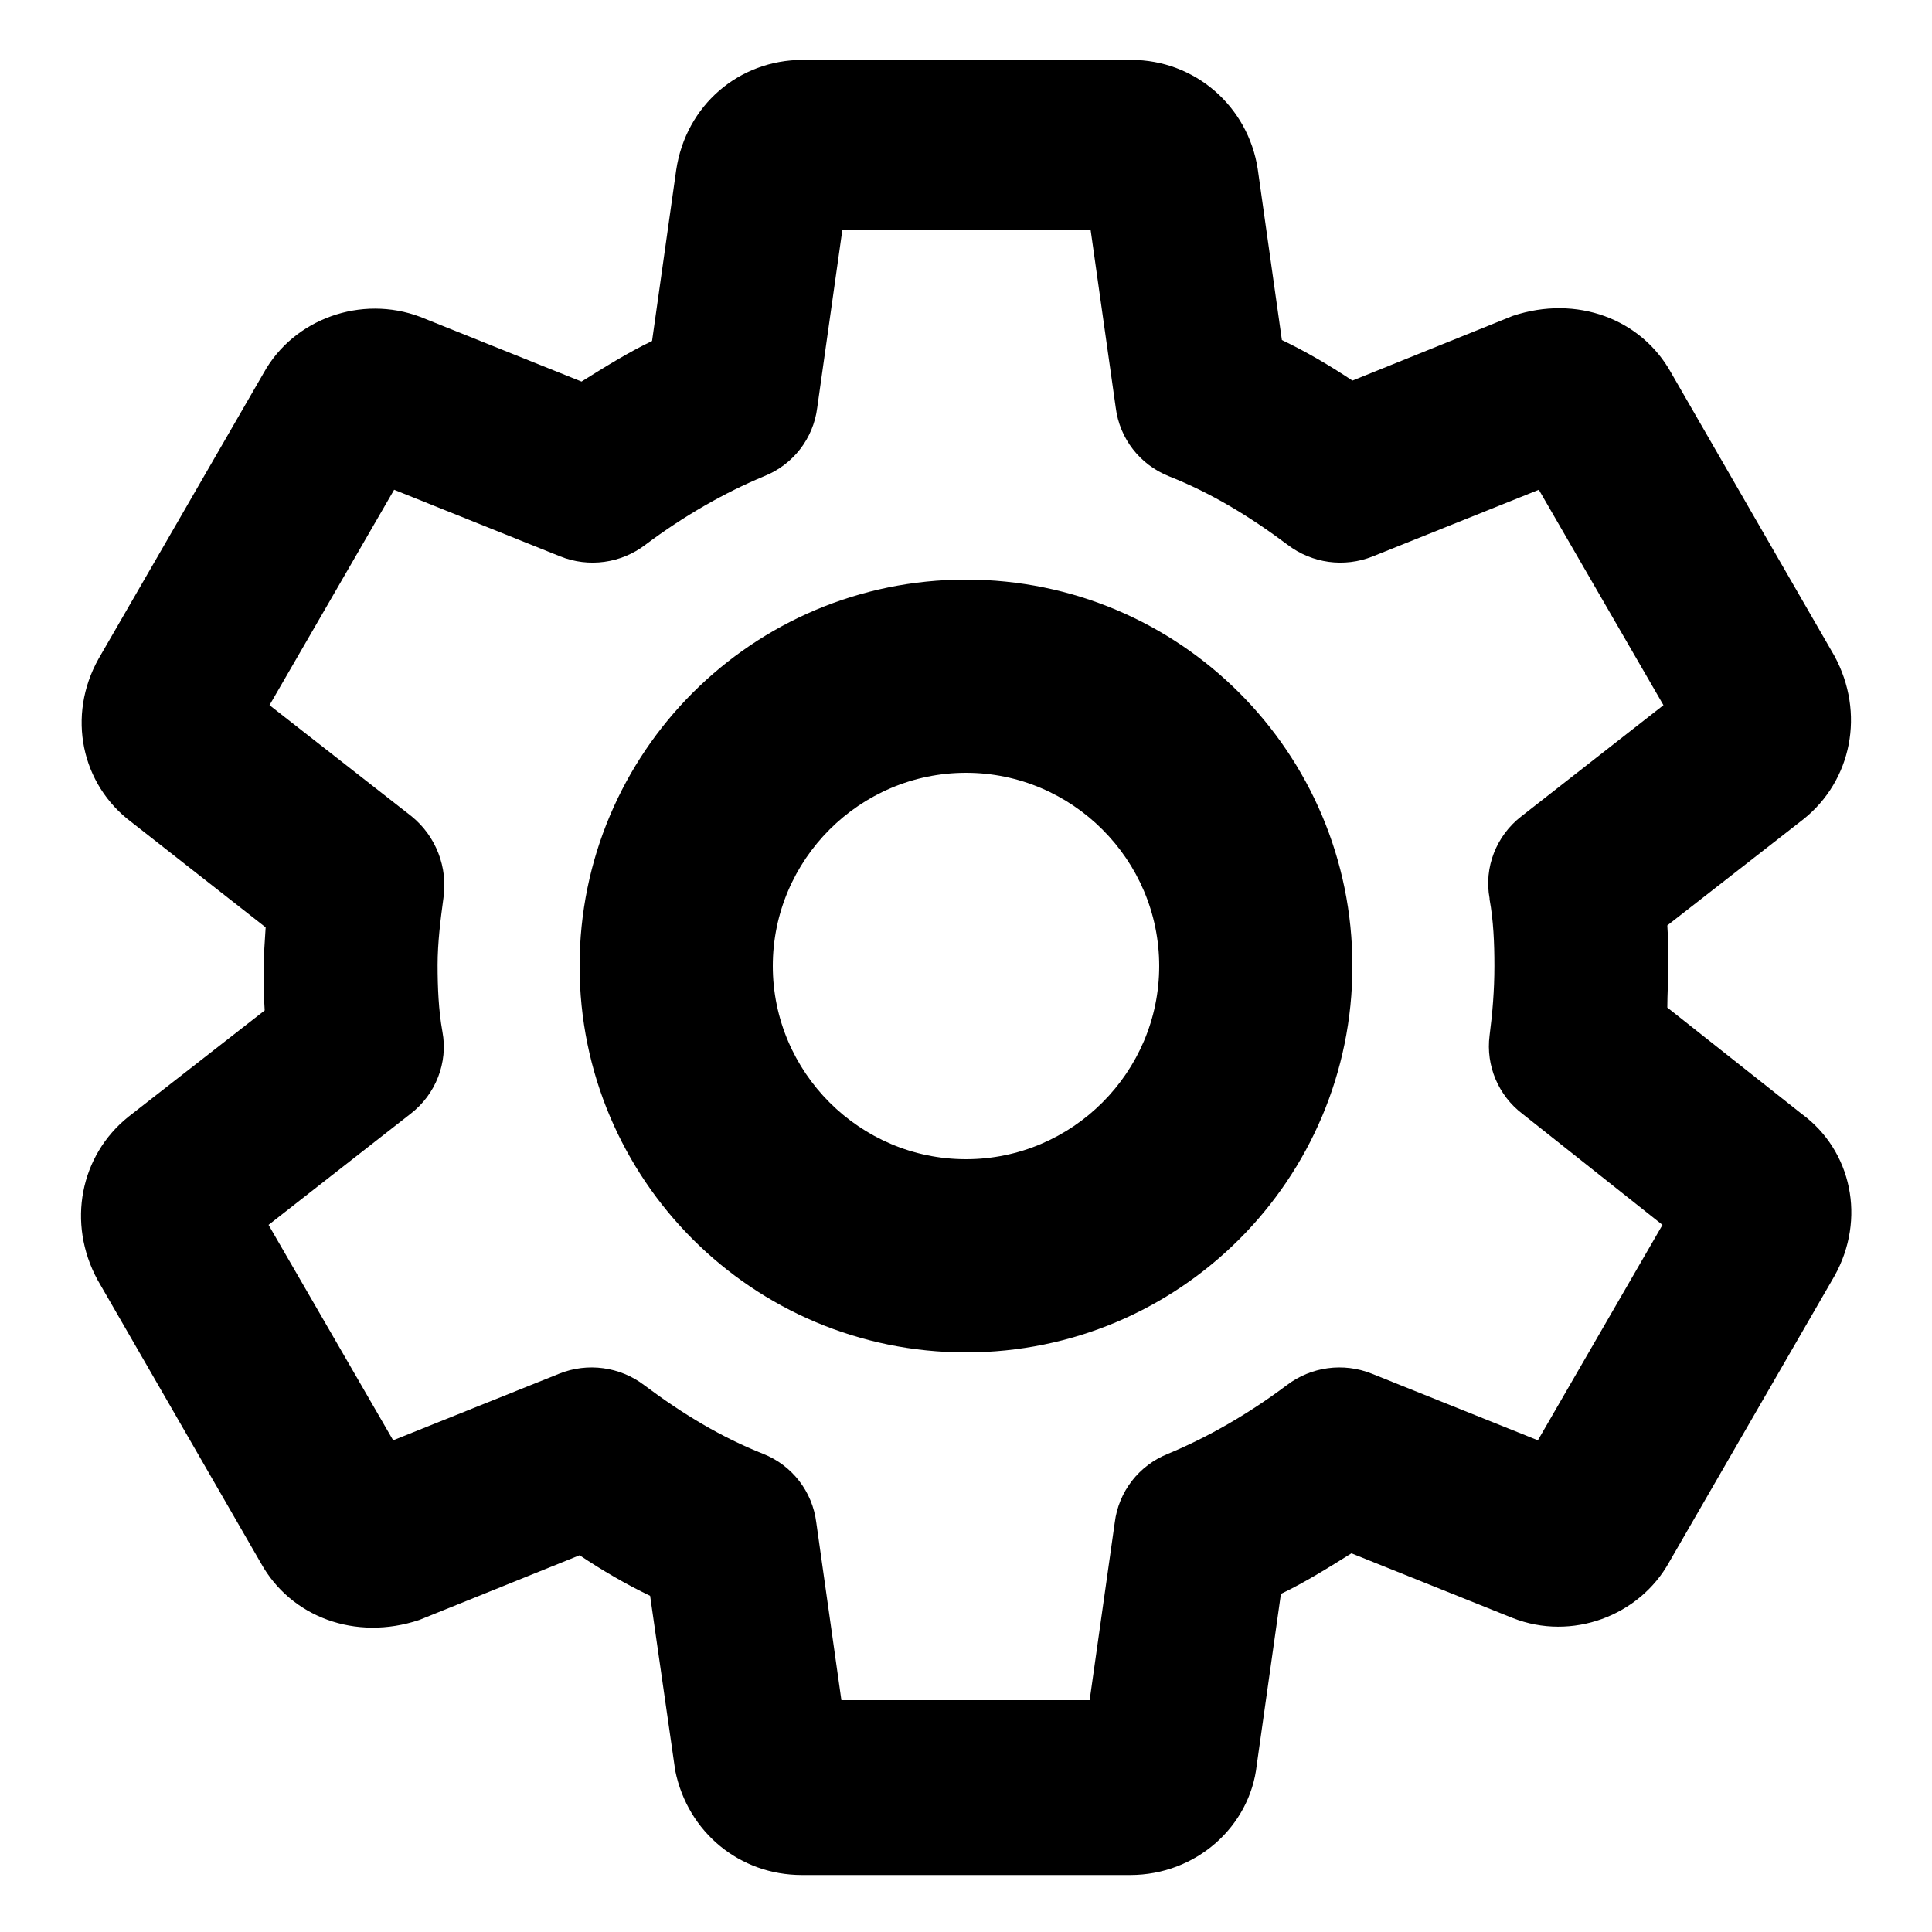
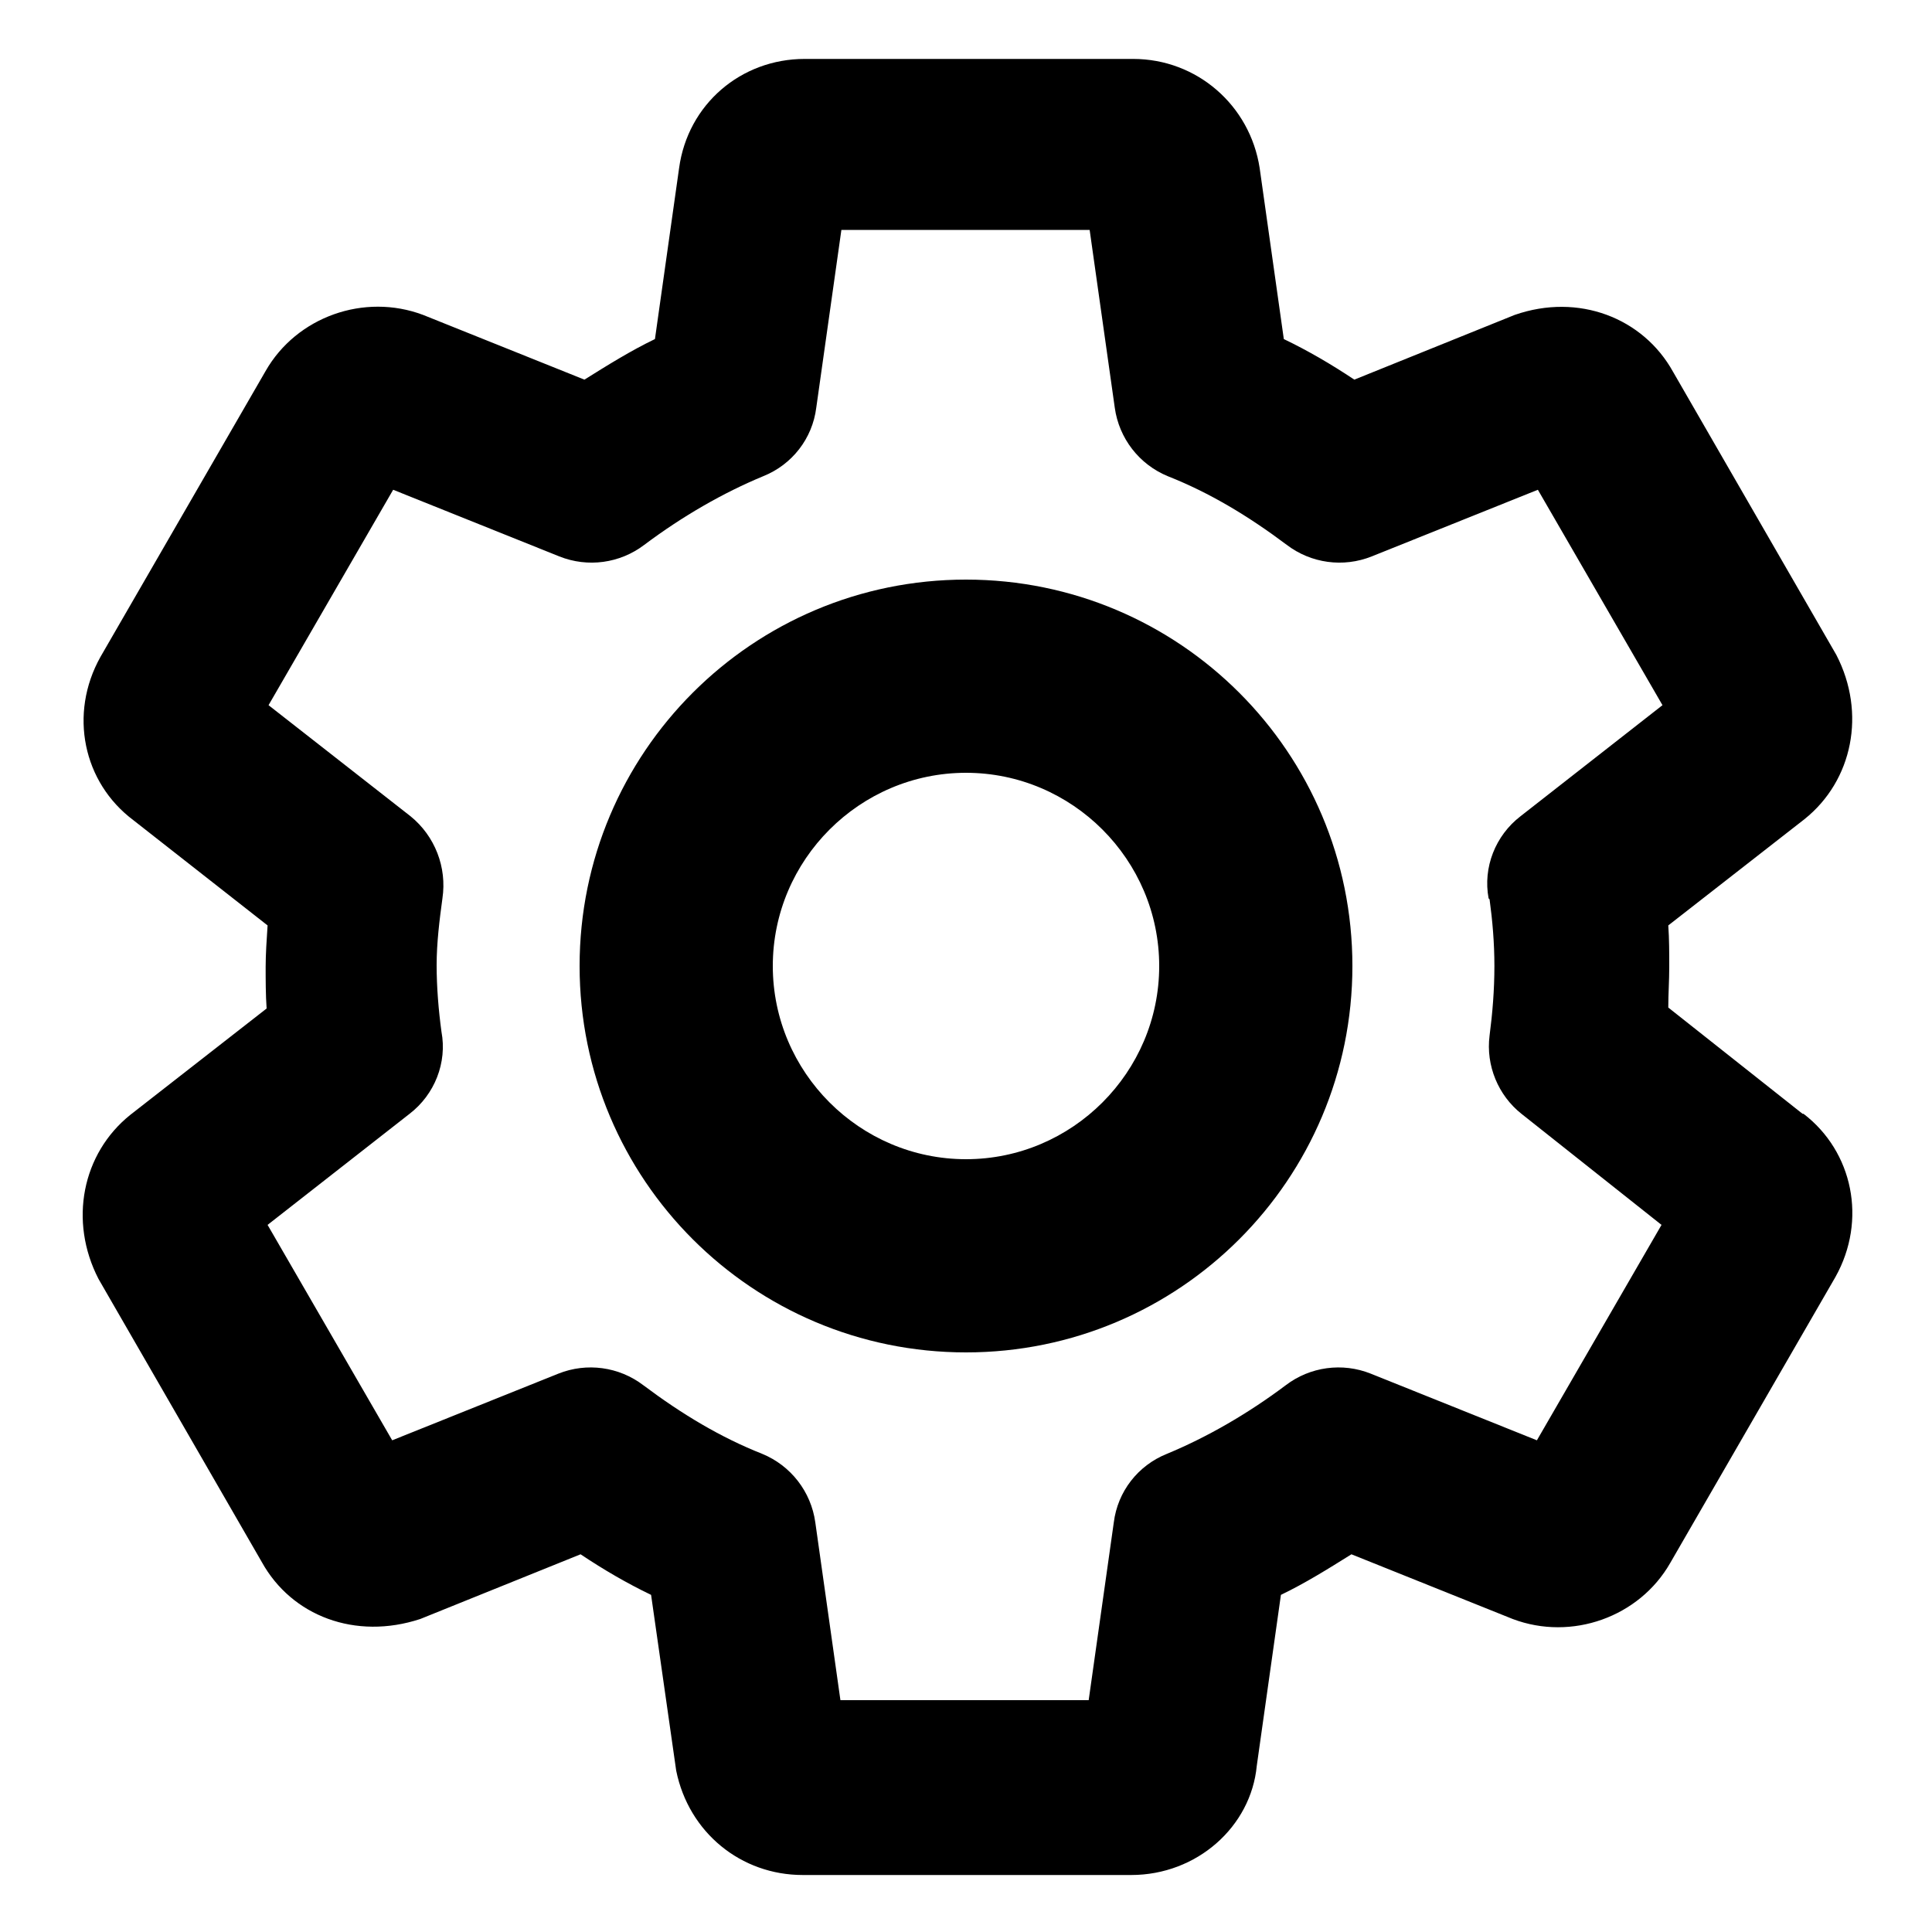
<svg xmlns="http://www.w3.org/2000/svg" width="20" height="20" fill="currentColor" viewBox="0 0 20 20">
-   <path d="m18.65 11.53-1.39-1.1c0-.14.01-.28.01-.42s0-.29-.01-.43l1.41-1.1c.5-.4.64-1.1.32-1.69L17.3 3.86c-.31-.56-.98-.81-1.64-.59L14 3.94c-.24-.16-.48-.3-.73-.42l-.25-1.77c-.1-.65-.65-1.13-1.31-1.13h-3.4C7.65.62 7.1 1.09 7 1.76l-.25 1.77c-.25.12-.49.27-.73.42l-1.67-.67c-.61-.23-1.31.02-1.62.58L1.02 6.82c-.33.59-.18 1.3.34 1.69L2.75 9.6c-.01.15-.02.29-.02.43s0 .29.01.43l-1.41 1.1c-.5.4-.64 1.1-.32 1.69l1.69 2.93c.31.56.98.81 1.64.59L6 16.1c.24.16.48.3.73.42l.26 1.81c.13.64.67 1.08 1.31 1.08h3.4c.68 0 1.24-.5 1.31-1.14l.25-1.77c.25-.12.49-.27.73-.42l1.67.67c.61.24 1.31-.02 1.62-.58l1.71-2.96c.33-.59.18-1.3-.34-1.68m-3.23-2.22c.04.22.05.45.05.69 0 .25-.02.49-.05.72-.04.31.09.62.34.81l1.45 1.15-1.29 2.23-1.72-.69a.9.9 0 0 0-.88.12c-.4.3-.82.54-1.23.71-.3.12-.51.39-.55.71l-.26 1.84H8.71l-.26-1.84a.88.88 0 0 0-.55-.71c-.43-.17-.83-.41-1.23-.71a.9.9 0 0 0-.88-.12l-1.72.69-1.29-2.23 1.47-1.15c.26-.2.39-.53.33-.85-.04-.22-.05-.46-.05-.69s.03-.47.06-.69a.92.92 0 0 0-.33-.85L2.79 7.3l1.29-2.23 1.72.69a.9.9 0 0 0 .88-.12c.4-.3.82-.54 1.23-.71.3-.12.51-.39.55-.71l.26-1.84h2.57l.26 1.84c.04.32.25.59.55.71.43.17.83.41 1.23.71a.9.9 0 0 0 .88.12l1.72-.69 1.29 2.23-1.47 1.15c-.26.2-.39.53-.33.85ZM10 6c-2.21 0-4 1.79-4 4s1.79 4 4 4 4-1.79 4-4-1.79-4-4-4m0 6c-1.1 0-2-.9-2-2s.9-2 2-2 2 .9 2 2-.9 2-2 2" />
+   <path d="m18.66 11.53-1.39-1.1c0-.14.01-.28.01-.42s0-.29-.01-.43l1.41-1.1c.5-.4.64-1.1.33-1.7l-1.69-2.93c-.31-.56-.98-.82-1.64-.59l-1.66.67c-.24-.16-.48-.3-.73-.42l-.25-1.77c-.1-.65-.65-1.13-1.31-1.13h-3.4c-.66 0-1.21.47-1.3 1.13l-.25 1.77c-.25.12-.49.27-.73.42l-1.67-.67c-.61-.23-1.31.02-1.63.58L1.04 6.8c-.33.59-.18 1.3.34 1.69l1.39 1.09c-.01.15-.02.3-.02.43s0 .29.01.43l-1.41 1.1c-.5.4-.64 1.1-.33 1.7l1.69 2.93c.31.56.97.81 1.64.59l1.66-.67c.24.16.48.3.73.42L7 18.33c.13.64.67 1.08 1.31 1.08h3.4c.68 0 1.24-.5 1.3-1.13l.25-1.77c.25-.12.49-.27.73-.42l1.67.67c.61.23 1.31-.02 1.63-.58L19 13.22c.33-.59.18-1.3-.33-1.69Zm-3.24-2.22c.03.22.05.45.05.69 0 .25-.02.49-.05.72-.04.31.09.62.33.81l1.45 1.15-1.29 2.23-1.72-.69a.9.9 0 0 0-.88.12c-.4.3-.82.54-1.23.71-.3.12-.51.39-.55.71l-.26 1.84H8.7l-.26-1.84a.9.9 0 0 0-.55-.71c-.43-.17-.83-.41-1.23-.71a.9.9 0 0 0-.88-.12l-1.72.69-1.29-2.23 1.47-1.15c.26-.2.39-.53.33-.85-.03-.22-.05-.46-.05-.69s.03-.47.06-.69a.92.92 0 0 0-.33-.85L2.78 7.3l1.29-2.23 1.72.69a.9.9 0 0 0 .88-.12c.4-.3.82-.54 1.23-.71.3-.12.51-.39.55-.71l.26-1.84h2.57l.26 1.84a.9.9 0 0 0 .55.71c.43.17.83.41 1.23.71a.9.9 0 0 0 .88.12l1.72-.69 1.29 2.23-1.47 1.15c-.26.2-.39.53-.33.85ZM10 6c-2.21 0-4 1.79-4 4s1.79 4 4 4 4-1.79 4-4-1.79-4-4-4m0 6c-1.1 0-2-.9-2-2s.9-2 2-2 2 .9 2 2-.9 2-2 2" />
</svg>
